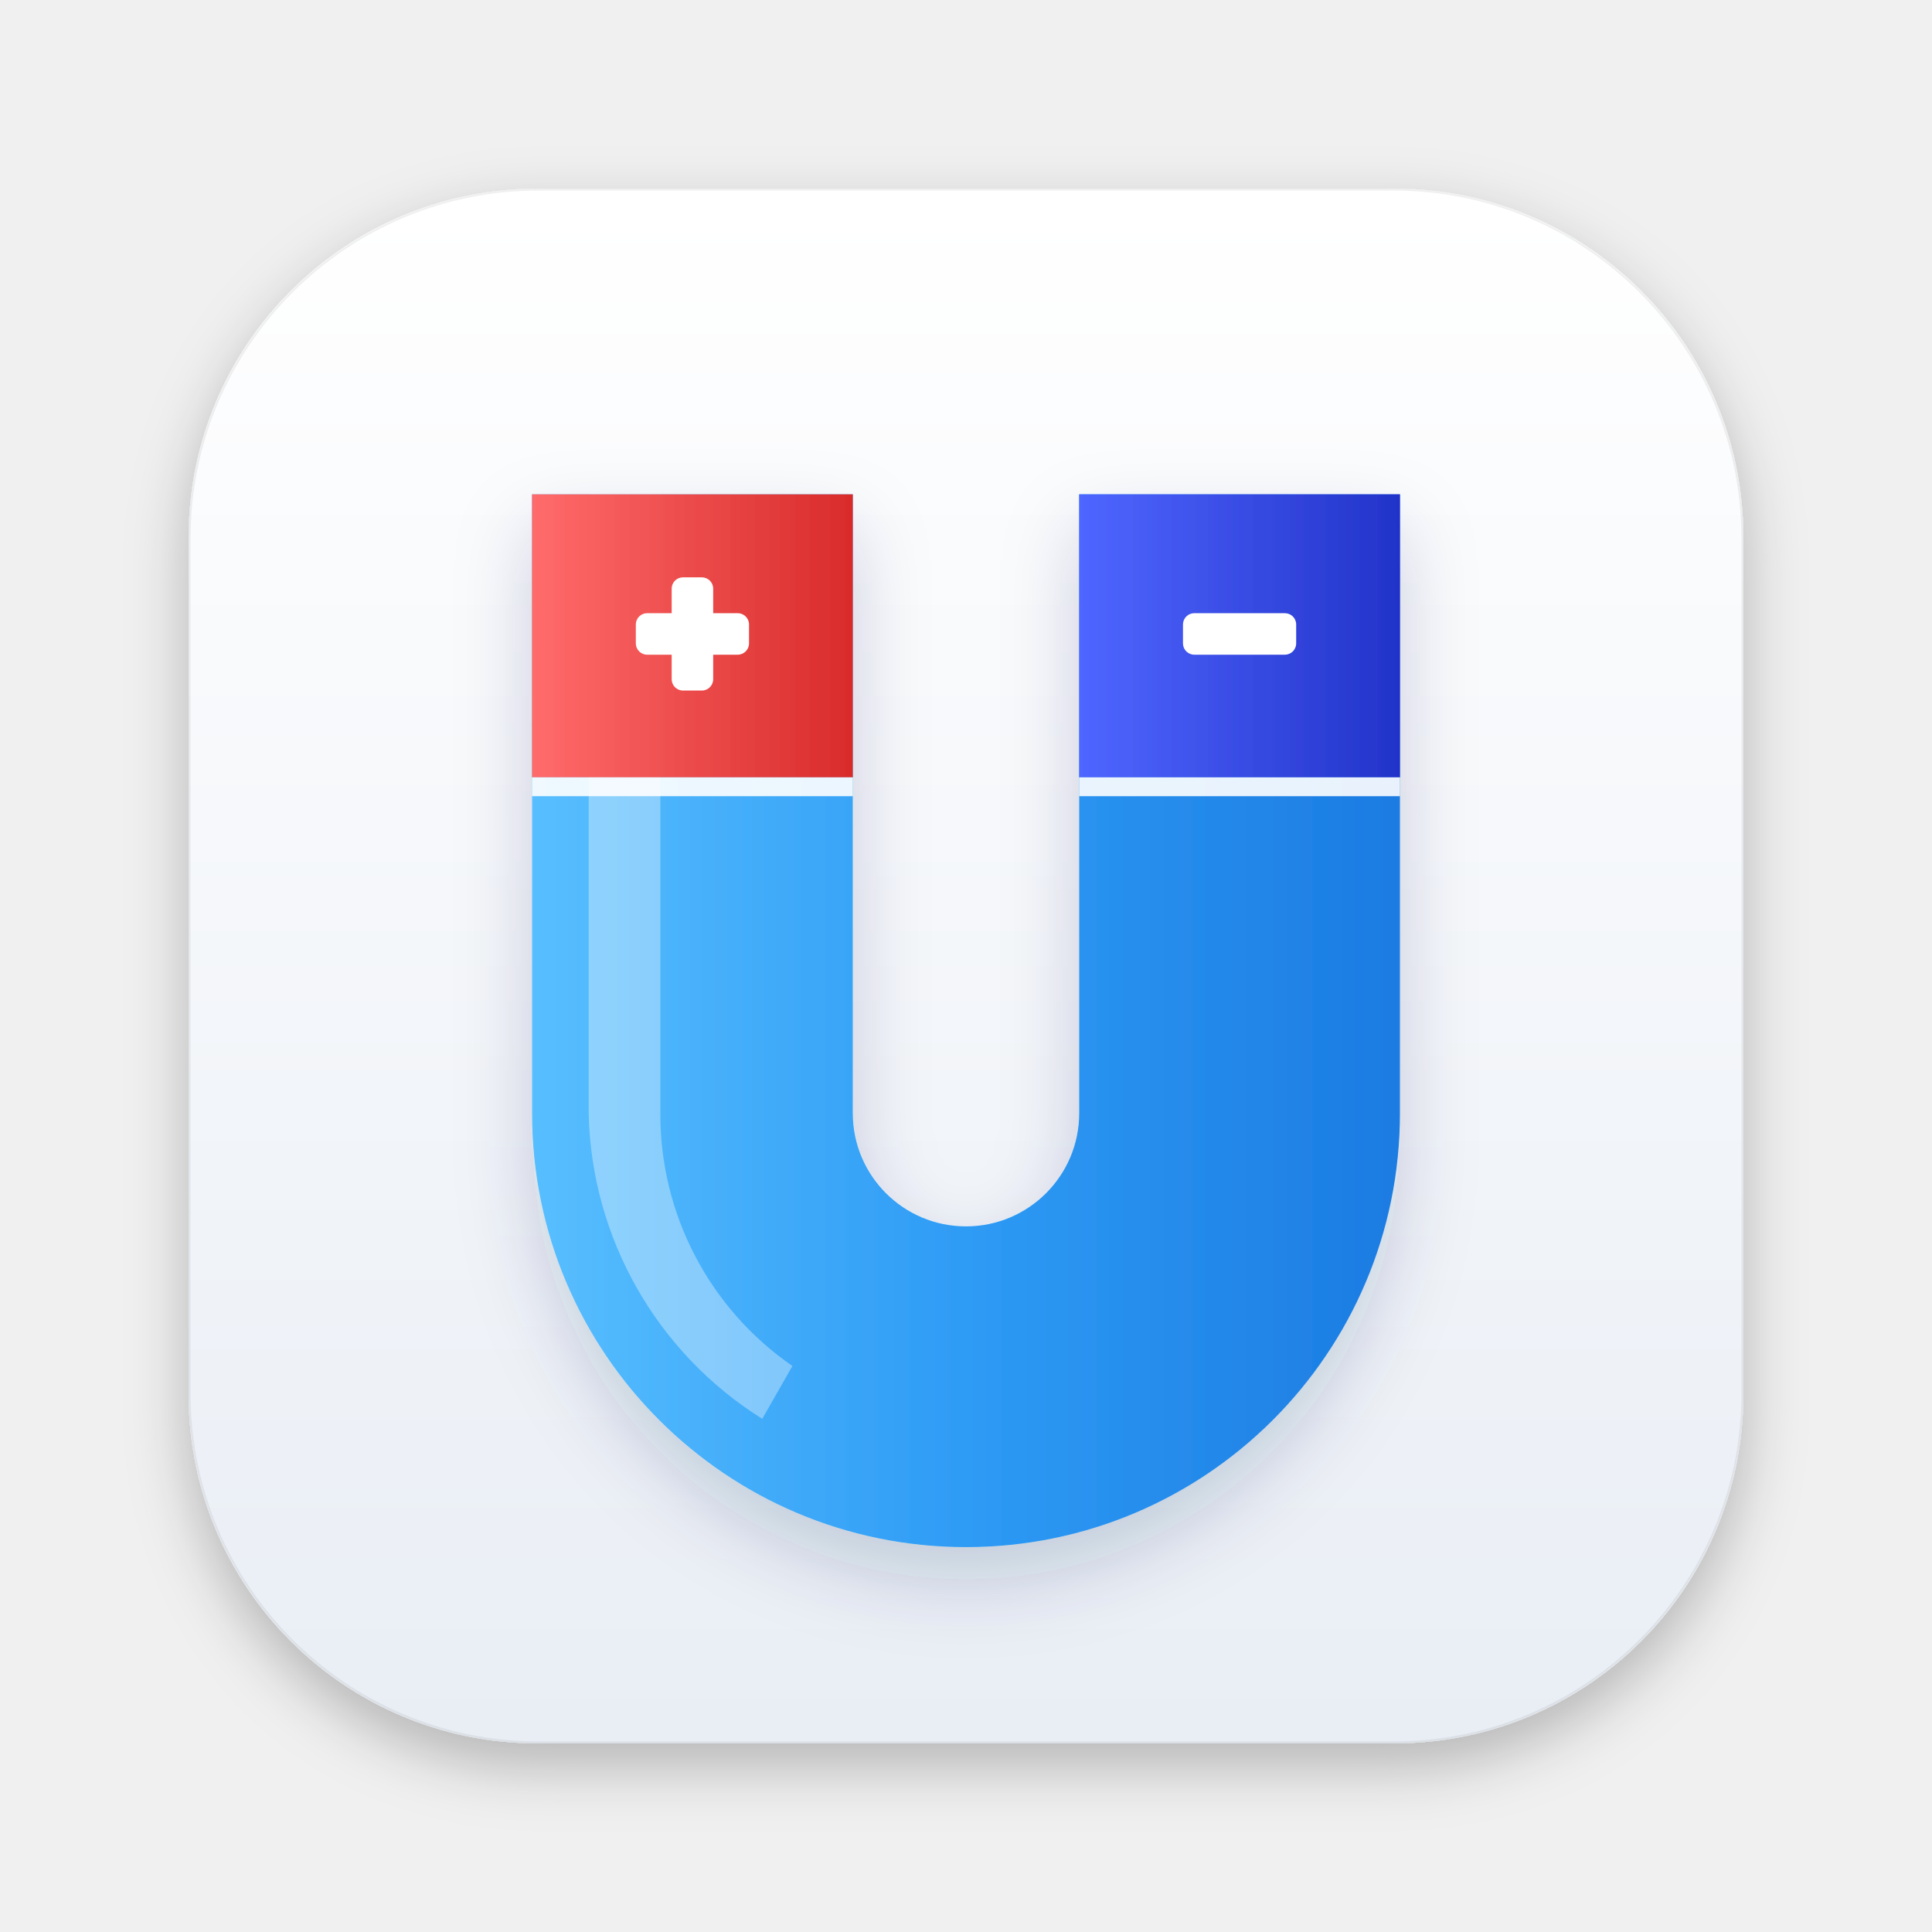
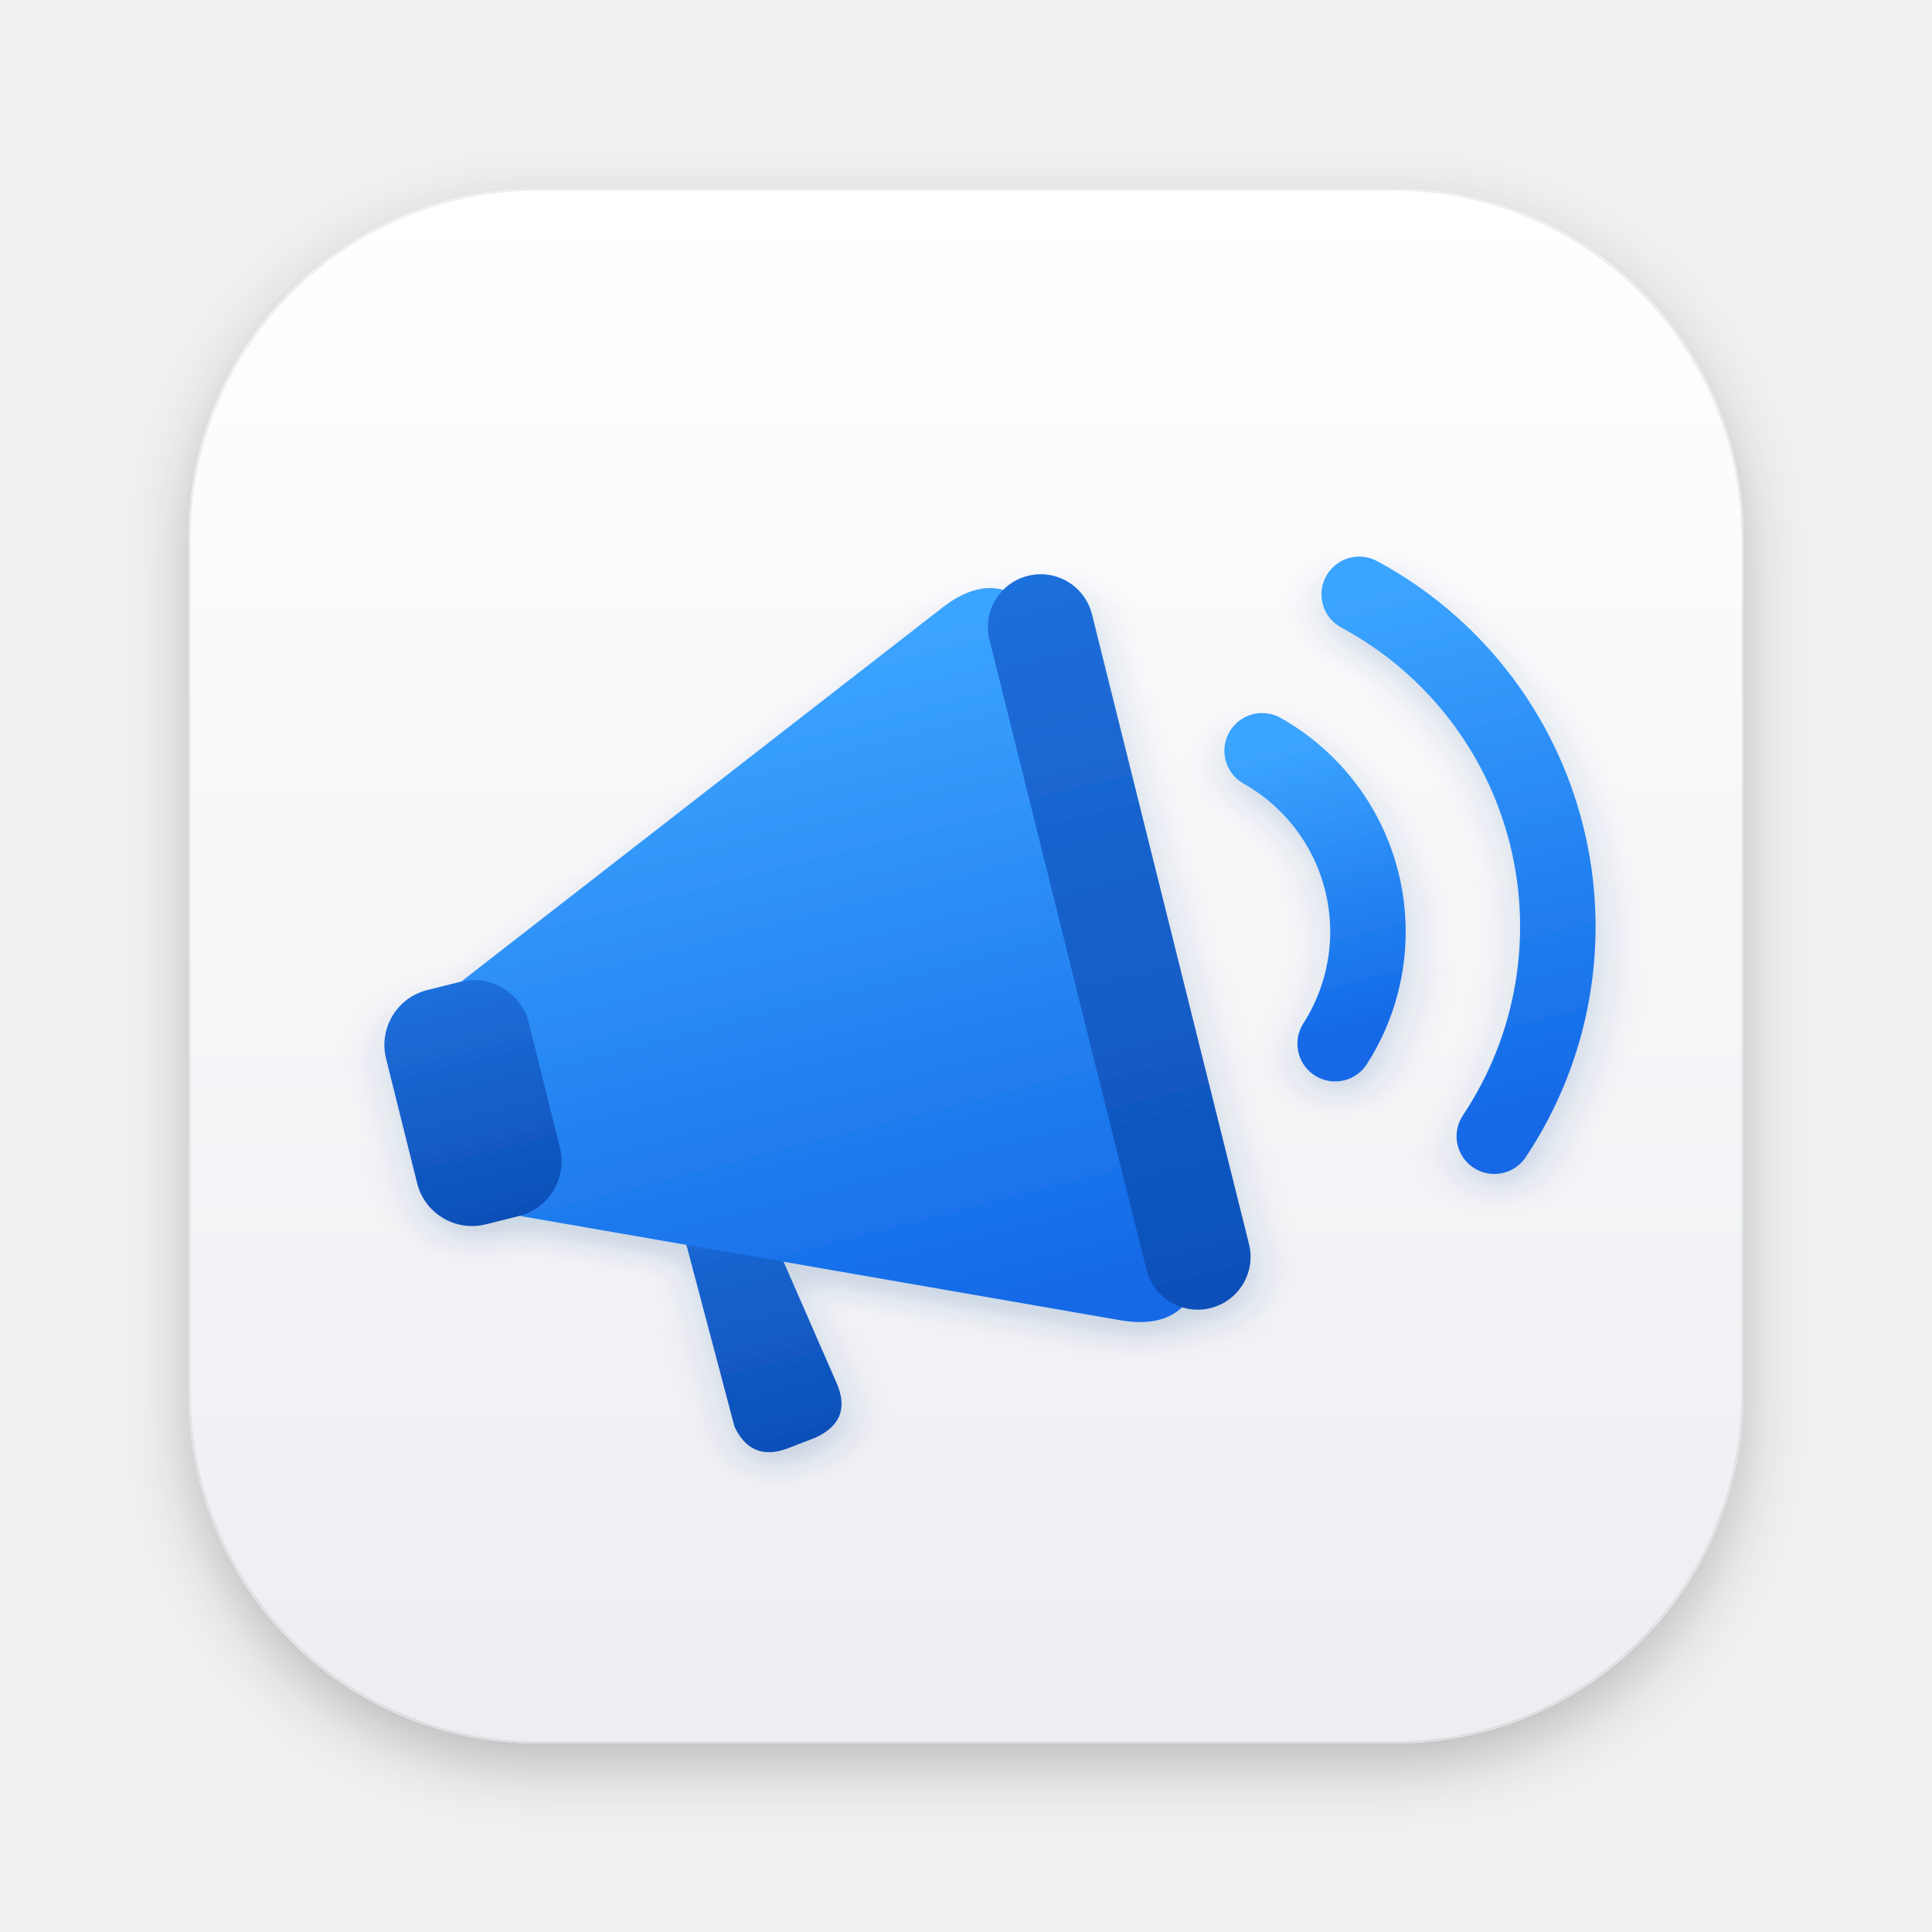
<svg xmlns="http://www.w3.org/2000/svg" width="1024" height="1024" viewBox="0 0 1024 1024">
  <defs>
    <linearGradient id="bg" x1="0" y1="0" x2="0" y2="1">
      <stop offset="0" stop-color="#FFFFFF" />
-       <stop offset="1" stop-color="#E9EEF5" />
+       <stop offset="1" stop-color="#ECEEF2" />
    </linearGradient>
-     <linearGradient id="body" x1="0" y1="0" x2="1" y2="0">
-       <stop offset="0" stop-color="#5CC2FF" />
-       <stop offset="0.5" stop-color="#2E9BF5" />
-       <stop offset="1" stop-color="#1A78E0" />
+     <linearGradient id="g" x1="0" y1="0" x2="0" y2="1">
+       <stop offset="0" stop-color="#3BA4FF" />
+       <stop offset="1" stop-color="#1268E6" />
    </linearGradient>
-     <linearGradient id="red" x1="0" y1="0" x2="1" y2="0">
-       <stop offset="0" stop-color="#FF6B6B" />
-       <stop offset="1" stop-color="#D92B2B" />
-     </linearGradient>
-     <linearGradient id="blue" x1="0" y1="0" x2="1" y2="0">
-       <stop offset="0" stop-color="#4F66FF" />
-       <stop offset="1" stop-color="#2233C9" />
+     <linearGradient id="h" x1="0" y1="0" x2="0" y2="1">
+       <stop offset="0" stop-color="#1F6FDB" />
+       <stop offset="1" stop-color="#0C4FB8" />
    </linearGradient>
    <filter id="shadow" x="-20%" y="-20%" width="140%" height="140%">
-       <feDropShadow dx="0" dy="12" stdDeviation="16" flood-color="#000" flood-opacity="0.25" />
+       <feDropShadow dx="0" dy="12" stdDeviation="16" flood-color="#000" flood-opacity="0.22" />
    </filter>
-     <filter id="mshadow" x="-30%" y="-30%" width="160%" height="160%">
-       <feDropShadow dx="0" dy="18" stdDeviation="20" flood-color="#0A2A5A" flood-opacity="0.18" />
+     <filter id="lift" x="-20%" y="-20%" width="140%" height="140%">
+       <feDropShadow dx="0" dy="8" stdDeviation="10" flood-color="#0A3A8A" flood-opacity="0.18" />
    </filter>
-     <clipPath id="mag">
-       <path d="M 282 262 H 452 V 590 A 60 60 0 0 0 572 590 V 262 H 742 V 590 A 230 230 0 0 1 282 590 Z" />
-     </clipPath>
  </defs>
  <g filter="url(#shadow)">
    <rect x="100" y="100" width="824" height="824" rx="185" fill="url(#bg)" />
  </g>
-   <rect x="100.5" y="100.5" width="823" height="823" rx="185" fill="none" stroke="#000000" stroke-opacity="0.06" />
-   <g filter="url(#mshadow)">
-     <g clip-path="url(#mag)">
-       <rect x="260" y="250" width="504" height="600" fill="url(#body)" />
-       <path d="M 312 262 H 350 V 590 A 162 162 0 0 0 420 724 L 404 752 A 196 196 0 0 1 312 590 Z" fill="#FFFFFF" fill-opacity="0.35" />
-       <rect x="282" y="262" width="170" height="150" fill="url(#red)" />
-       <rect x="572" y="262" width="170" height="150" fill="url(#blue)" />
-       <rect x="260" y="412" width="504" height="10" fill="#FFFFFF" fill-opacity="0.9" />
+   <rect x="100.5" y="100.5" width="823" height="823" rx="185" fill="none" stroke="#000000" stroke-opacity="0.07" />
+   <g transform="translate(-58 22) rotate(-14 560 500)" filter="url(#lift)">
+     <path d="M 392 560 L 430 560 L 452 690 Q 456 712 434 716 L 418 718 Q 398 720 394 700 Z" fill="url(#h)" />
+     <path d="M 318 448 L 612 318 Q 640 306 640 336 L 640 664 Q 640 694 612 682 L 318 552 Z" fill="url(#g)" stroke="url(#g)" stroke-width="28" stroke-linejoin="round" />
+     <rect x="262" y="436" width="78" height="128" rx="30" fill="url(#h)" />
+     <rect x="626" y="300" width="56" height="400" rx="28" fill="url(#h)" />
+     <g fill="none" stroke="url(#g)" stroke-width="40" stroke-linecap="round">
+       <path d="M 752 420 A 110 110 0 0 1 752 580" />
+       <path d="M 822 352 A 200 200 0 0 1 822 648" />
    </g>
-     <rect x="337" y="325" width="60" height="22" rx="6" fill="#FFFFFF" />
-     <rect x="356" y="306" width="22" height="60" rx="6" fill="#FFFFFF" />
-     <rect x="627" y="325" width="60" height="22" rx="6" fill="#FFFFFF" />
  </g>
</svg>
